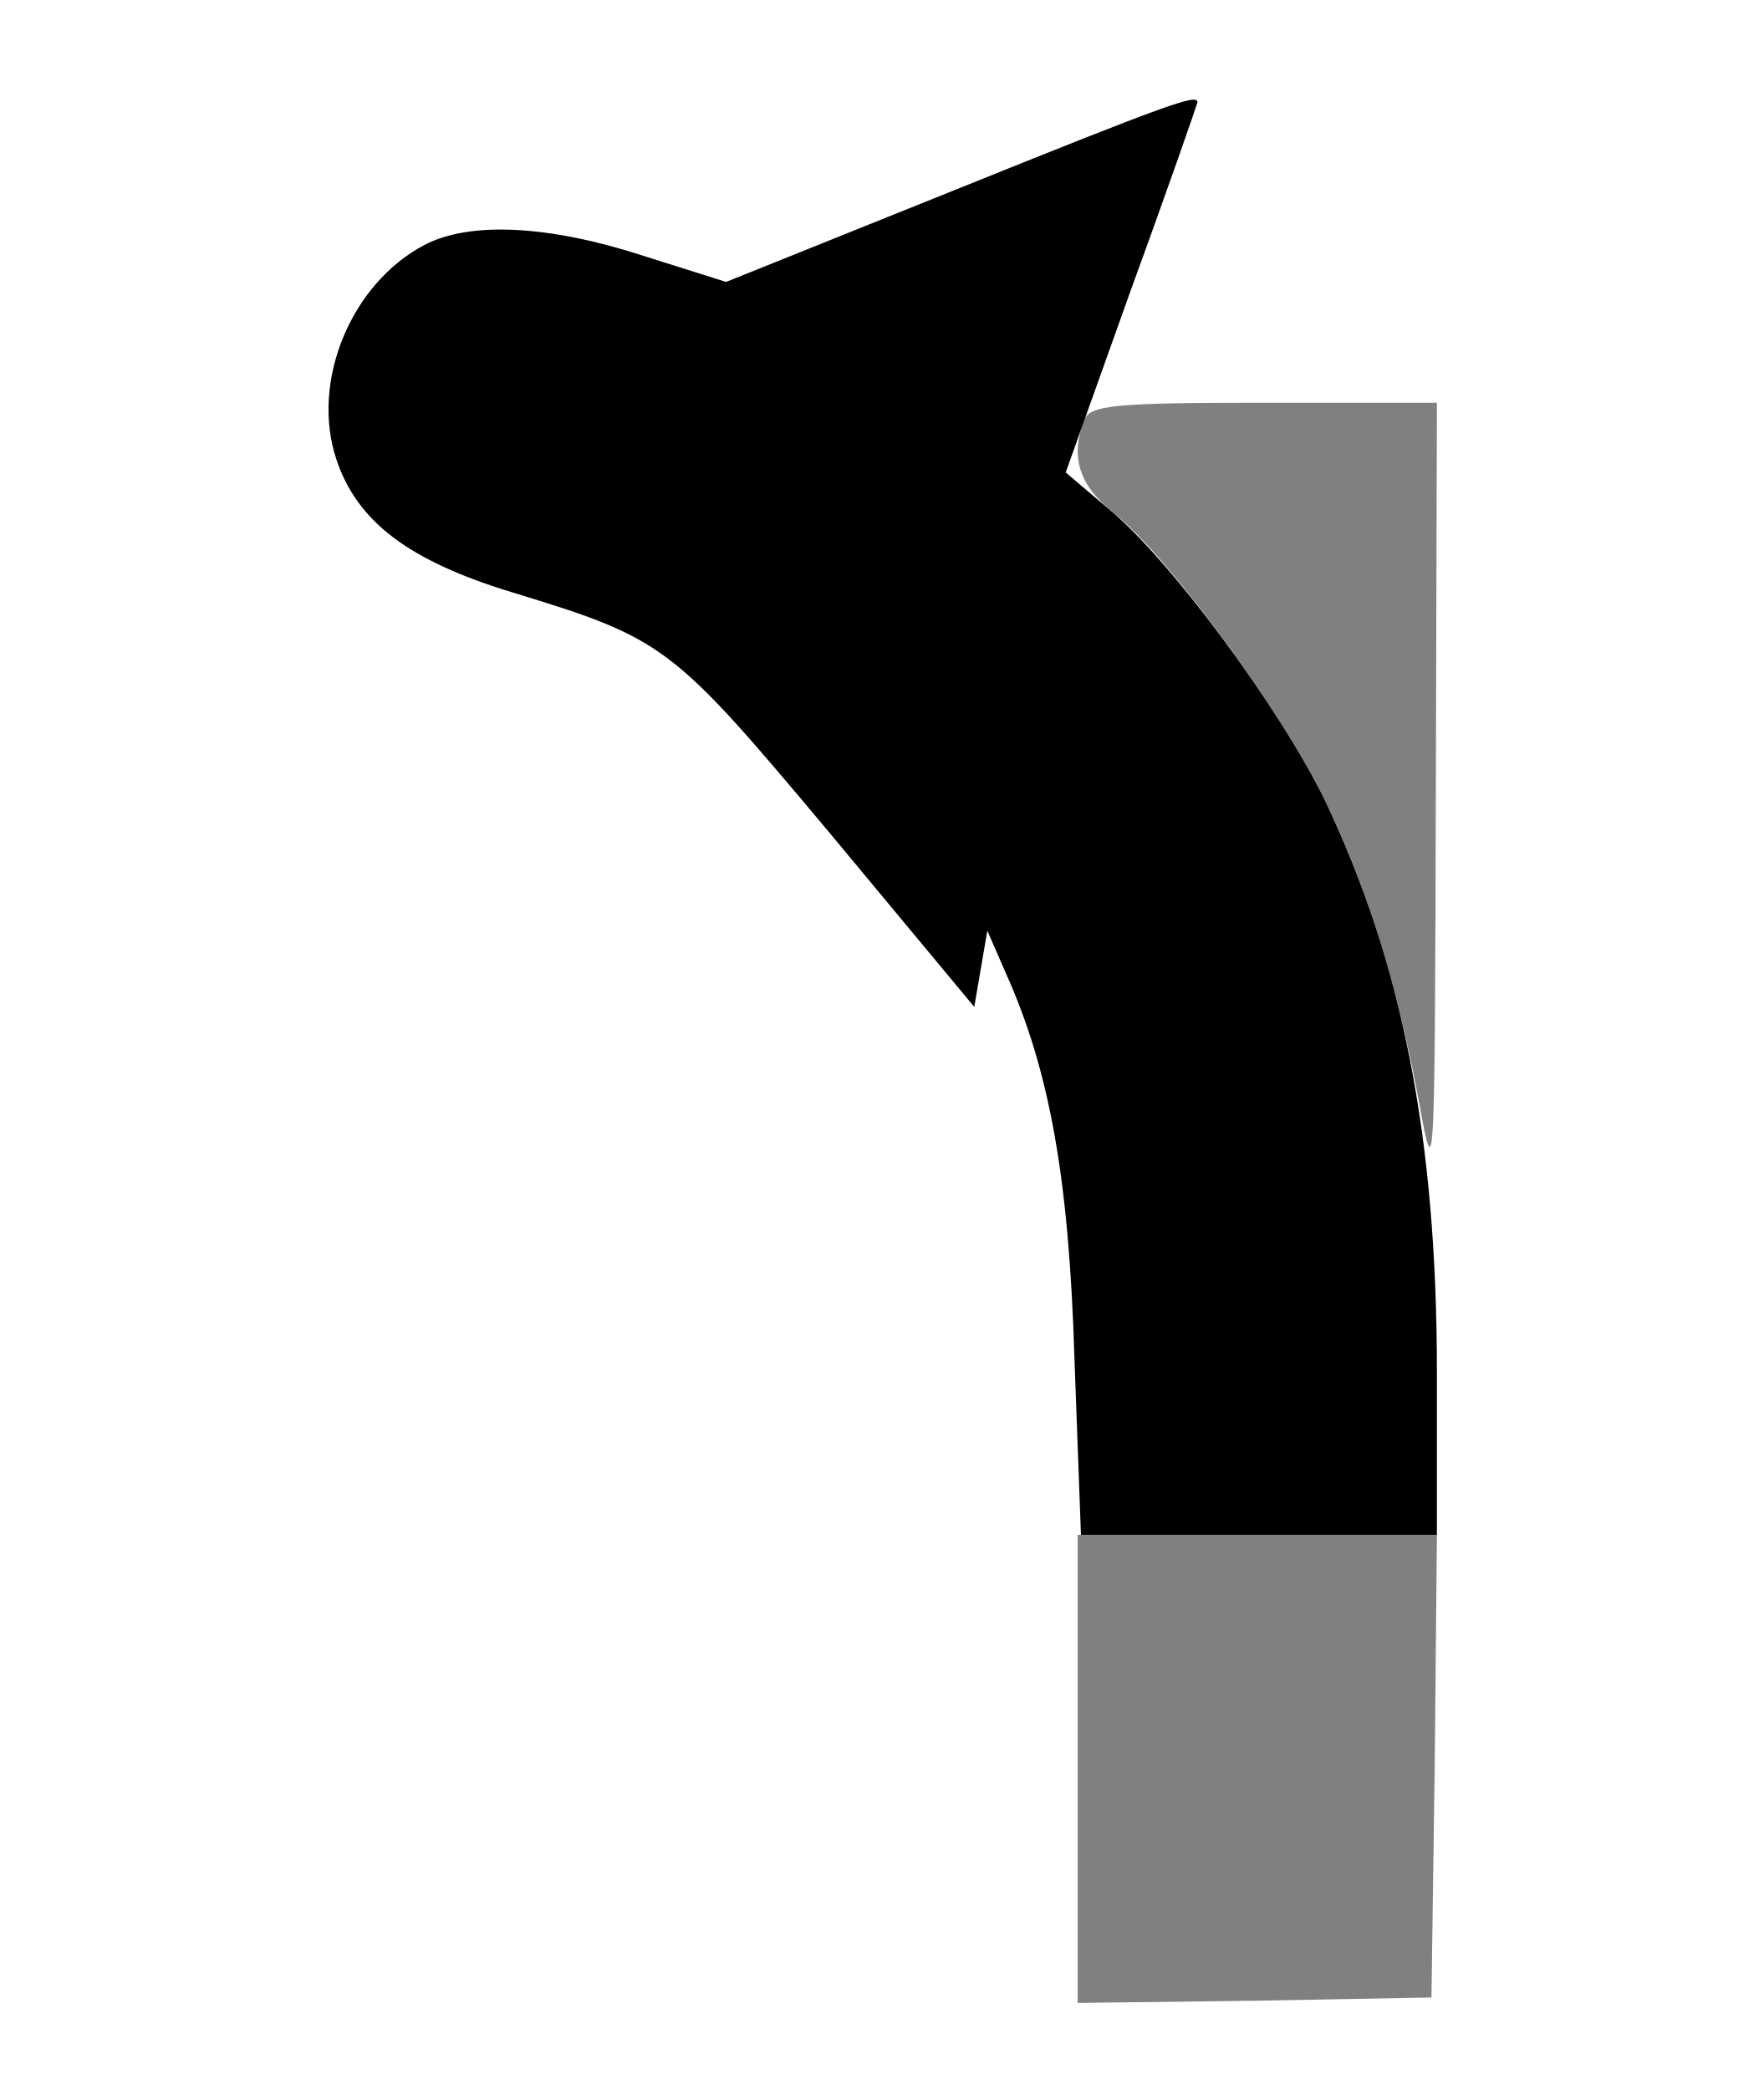
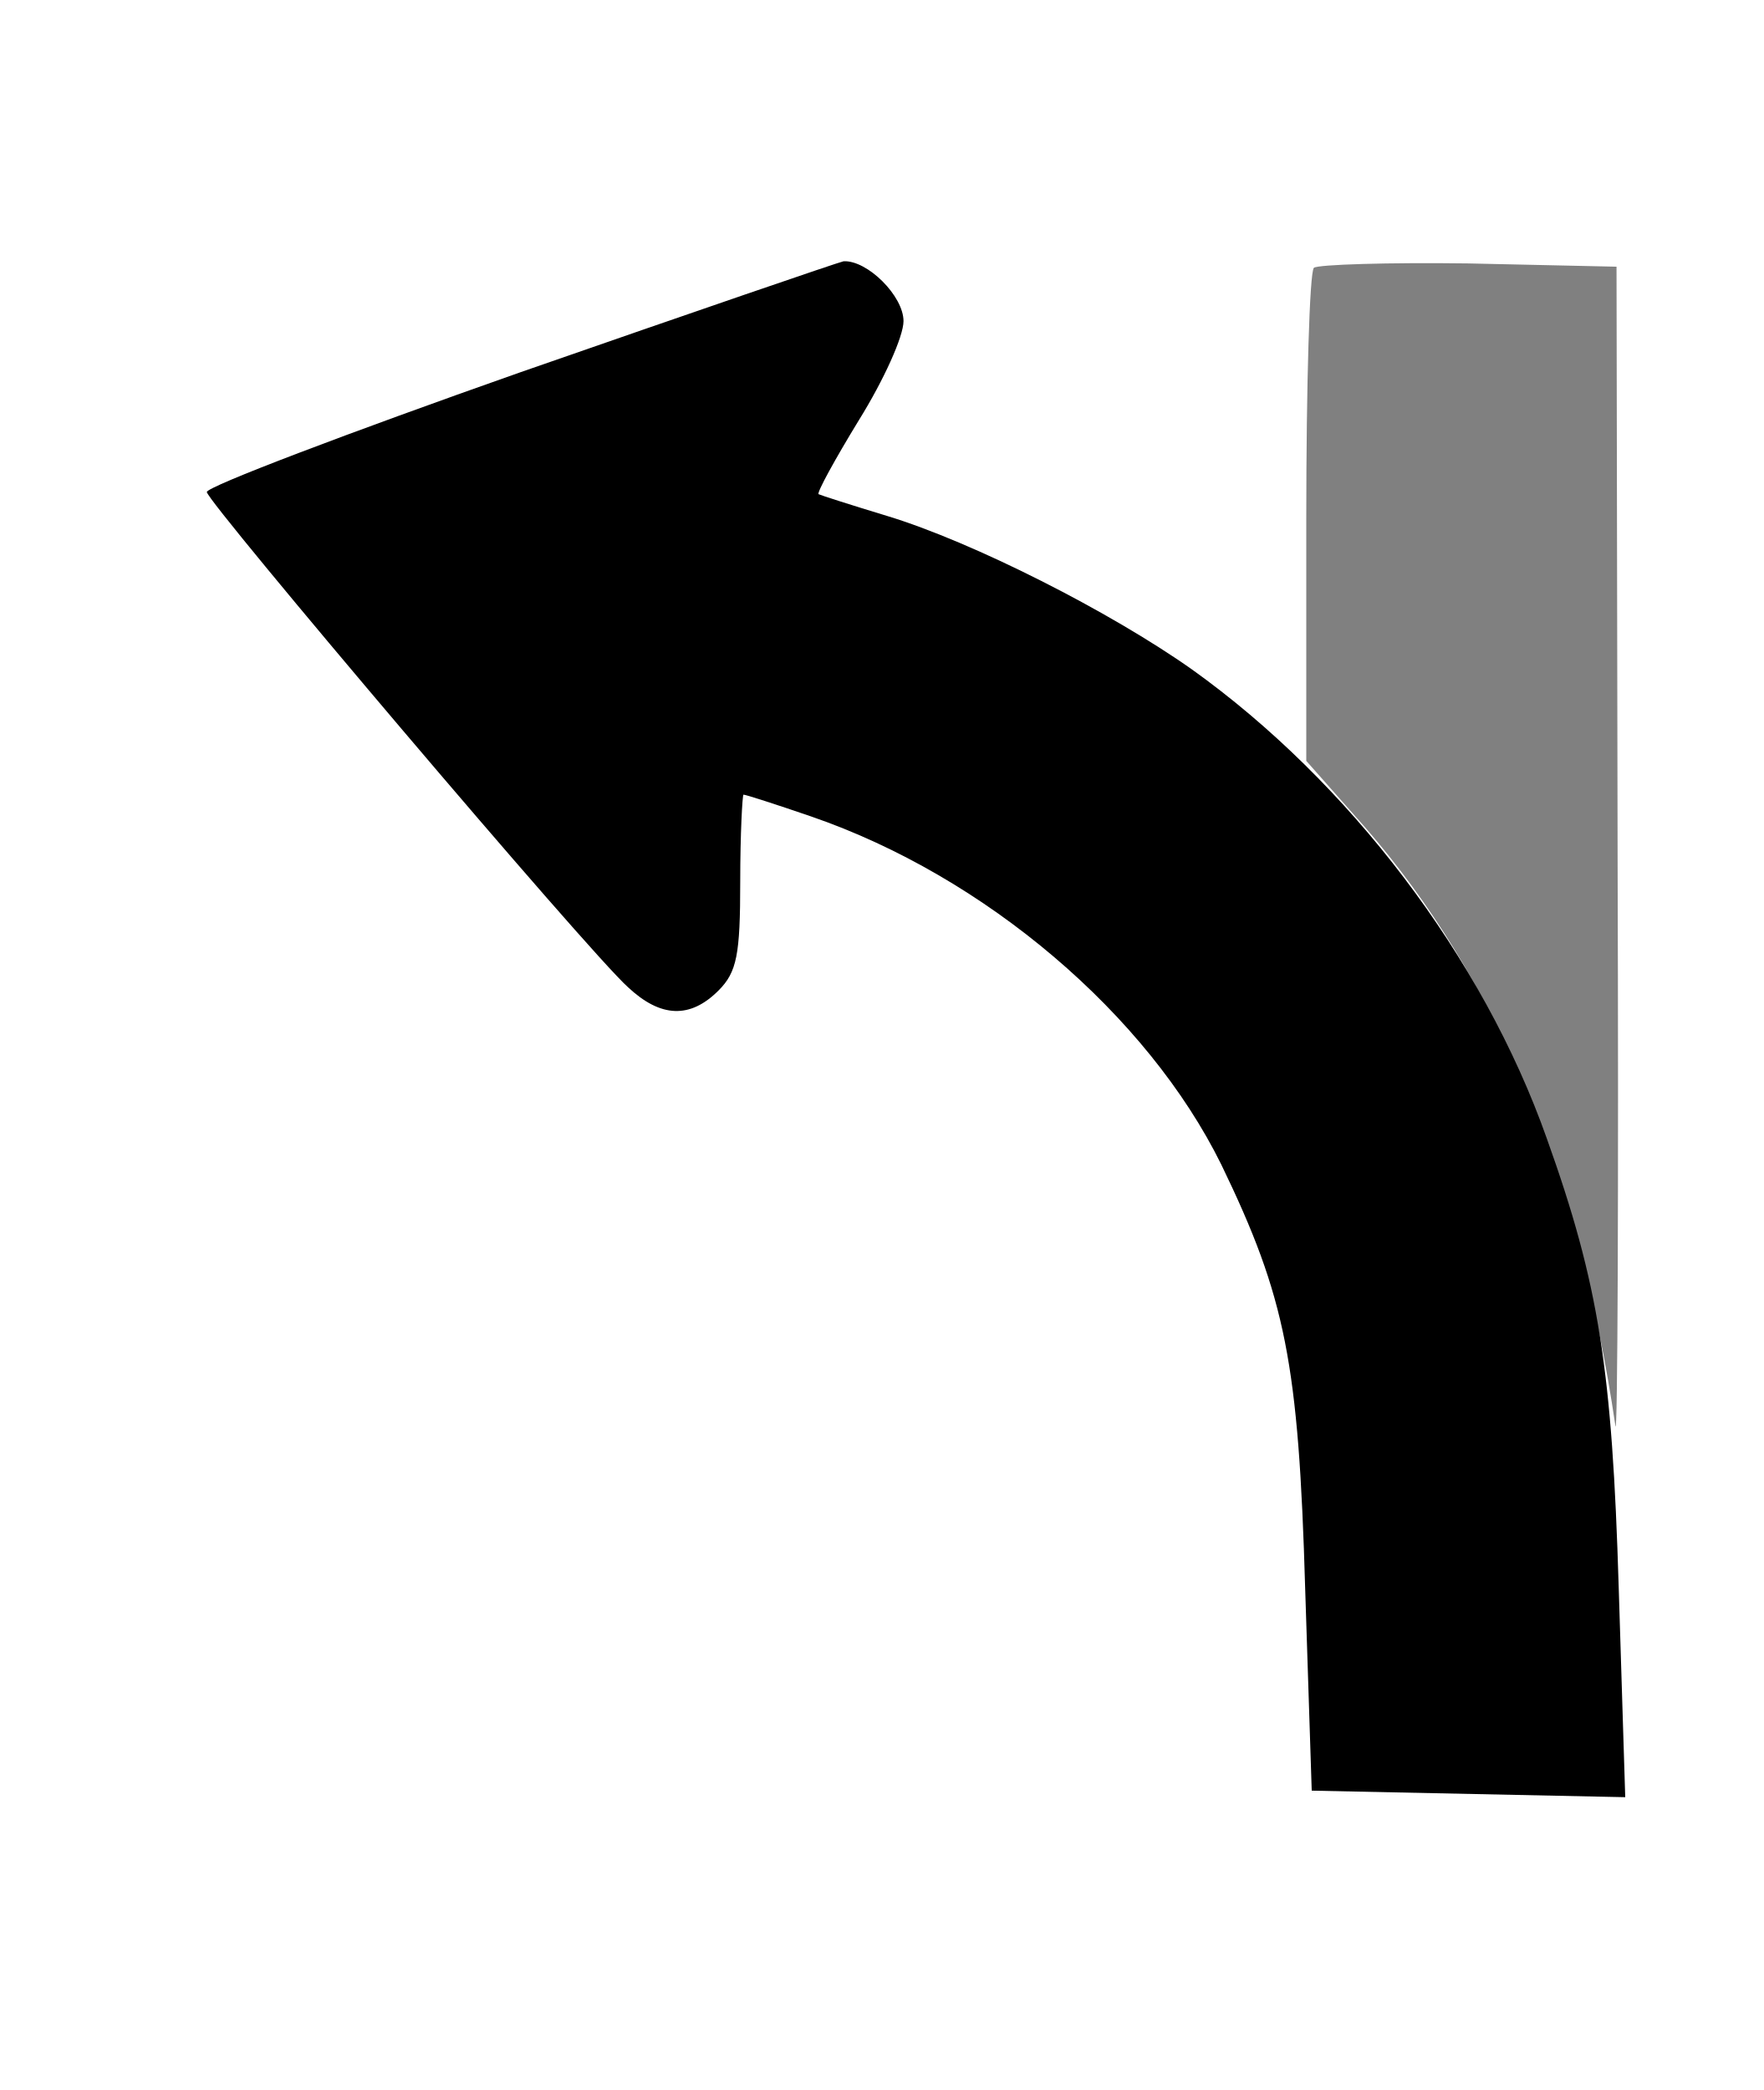
<svg xmlns="http://www.w3.org/2000/svg" version="1.1" width="162pt" height="192pt" viewBox="0 0 162 192">
  <g transform="translate(0,192) scale(0.1,-0.1)">
    <g fill="#808080">
-       <path d="M996 1534 c-13 -34 -5 -60 28 -86 49 -39 154 -182 193 -263 40 -83 67 -171 87 -280 14 -77 14 -65 15 283 l1 362 -159 0 c-136 0 -160 -2 -165 -16z M990 295 l0 -215 163 2 162 3 3 213 2 212 -165 0 -165 0 0 -215z" />
+       <path d="M1207 1674 c-4 -4 -7 -108 -7 -230 l0 -223 54 -61 c120 -138 196 -319 230 -550 2 -14 3 220 2 520 l-1 545 -136 3 c-74 1 -138 -1 -142 -4z" />
    </g>
    <g fill="#000000">
-       <path d="M876 1745 l-209 -84 -76 24 c-86 28 -159 32 -201 10 -67 -35 -105 -125 -81 -197 19 -57 66 -93 161 -122 141 -43 147 -48 292 -221 l133 -160 6 35 6 35 17 -39 c40 -89 58 -188 63 -353 l6 -163 163 0 164 0 0 149 c0 216 -32 377 -103 526 -41 84 -142 221 -198 267 l-40 34 60 168 c34 93 61 171 61 172 0 8 -23 0 -224 -81z" />
+       <path d="M478 1578 c-159 -56 -288 -105 -288 -110 0 -9 350 -422 387 -455 30 -28 57 -29 83 -3 17 17 20 33 20 100 0 44 2 80 3 80 2 0 30 -9 62 -20 160 -55 309 -182 377 -320 59 -122 71 -182 77 -390 l6 -185 144 -3 144 -3 -6 193 c-6 199 -18 278 -66 412 -59 167 -182 328 -326 431 -75 53 -201 117 -280 141 -33 10 -61 19 -63 20 -2 1 15 32 37 68 23 37 41 77 41 91 0 23 -33 56 -55 55 -5 -1 -139 -47 -297 -102z" />
    </g>
  </g>
</svg>
